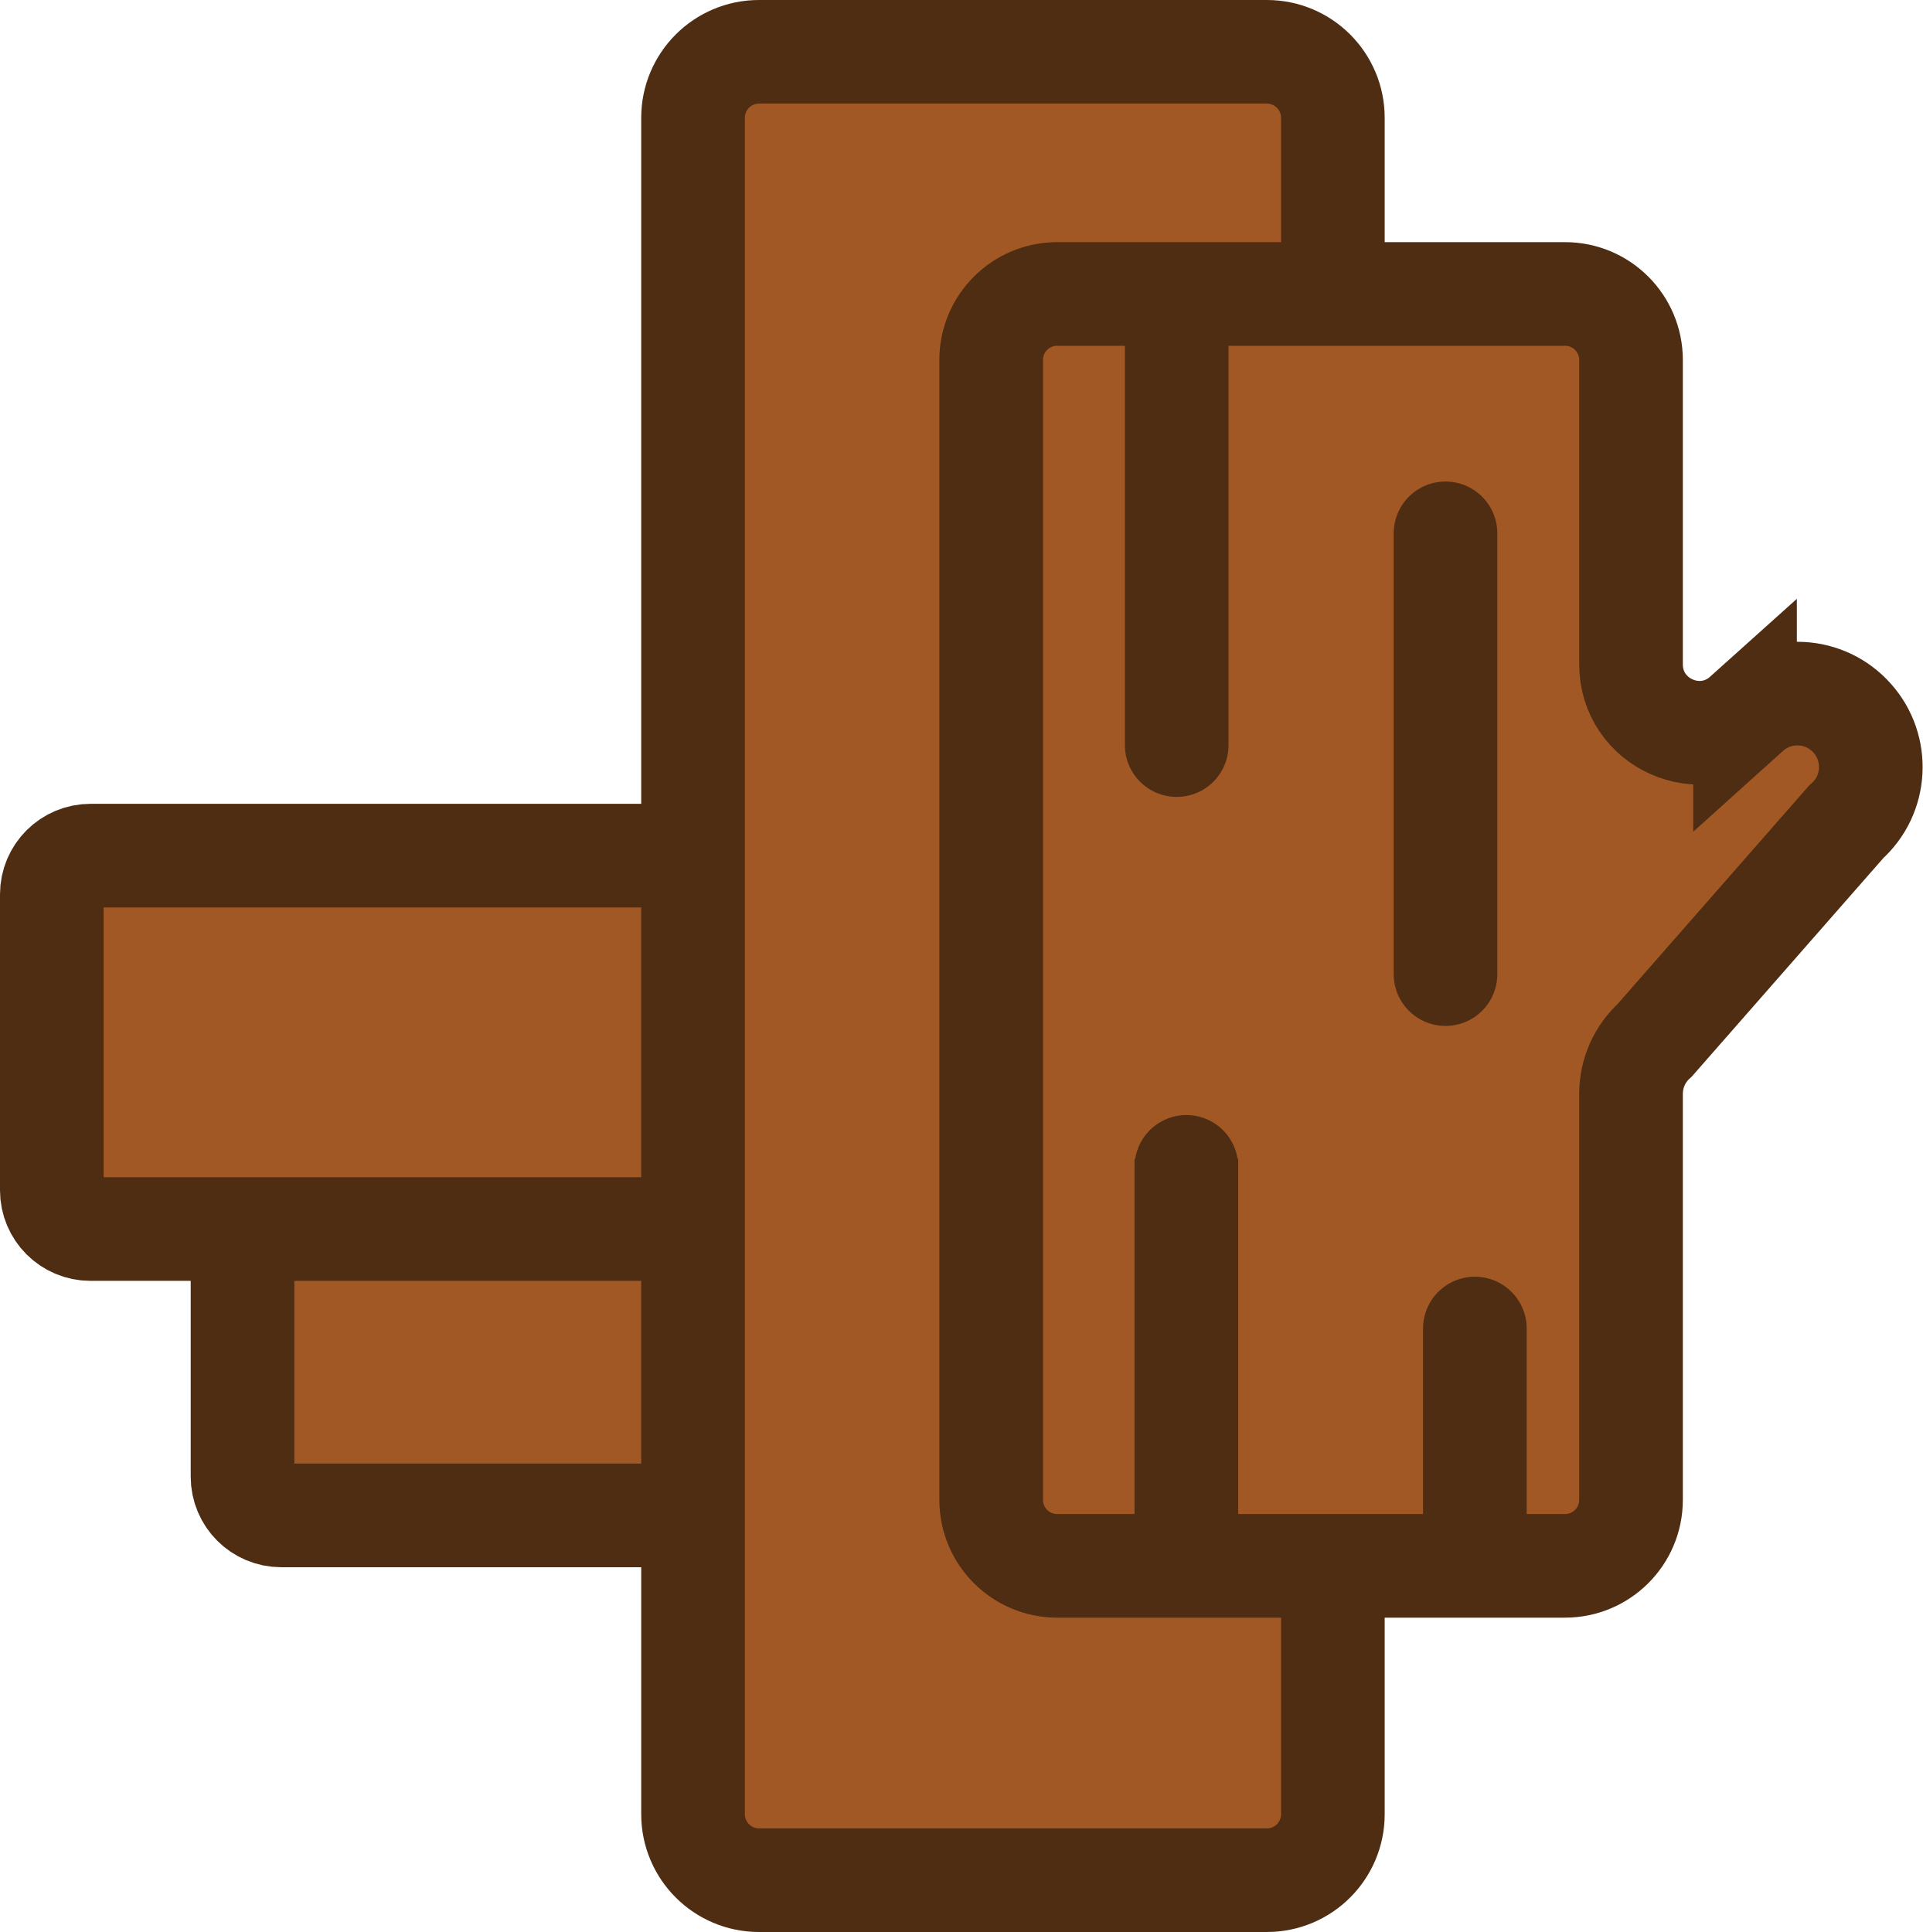
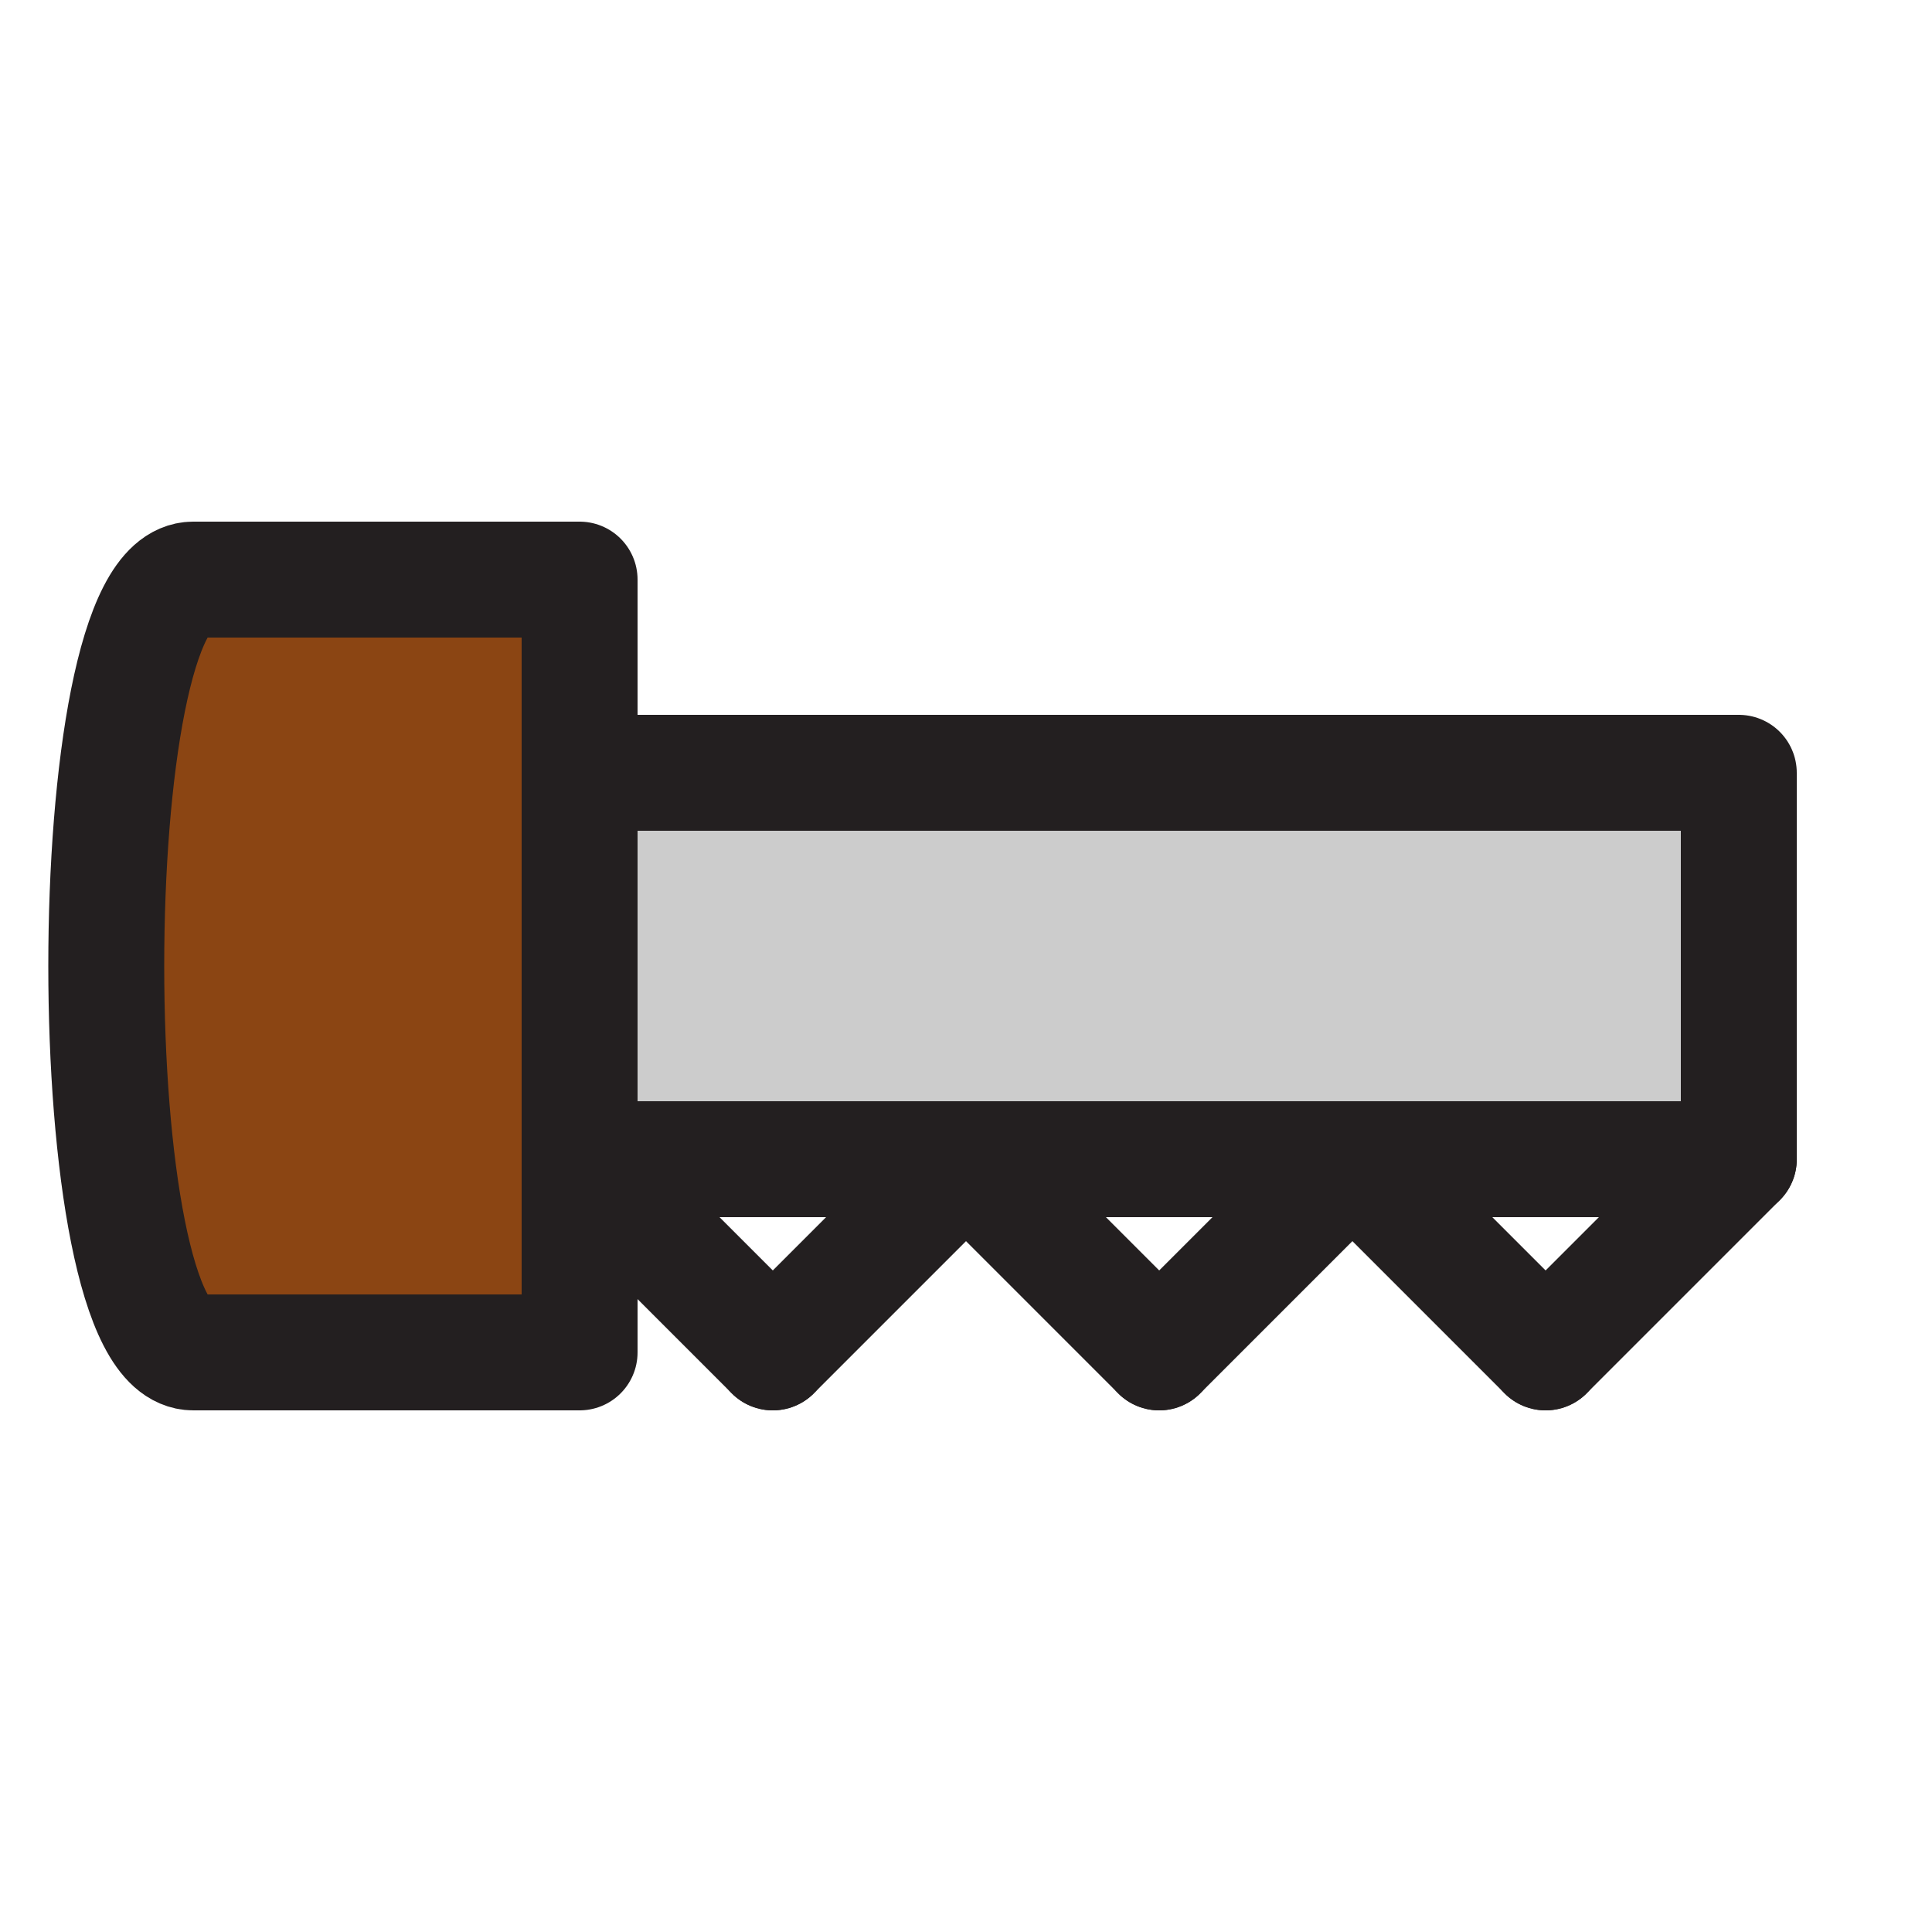
- <svg xmlns="http://www.w3.org/2000/svg" id="Layer_2" data-name="Layer 2" viewBox="0 0 55.65 55.93">
+ <svg xmlns="http://www.w3.org/2000/svg" viewBox="0 0 50 50">
  <defs>
    <style>
      .cls-1 {
+         fill: #8b4513;
+         stroke: #231f20;
        stroke-linecap: round;
+         stroke-linejoin: round;
+         stroke-width: 3px;
      }
- 
-       .cls-1, .cls-2 {
-         fill: #a25825;
-         stroke: #4e2d13;
-         stroke-miterlimit: 10;
+       .cls-2 {
+         fill: #ccc;
+         stroke: #231f20;
+         stroke-linecap: round;
+         stroke-linejoin: round;
        stroke-width: 3px;
      }
    </style>
  </defs>
-   <g id="Layer_1-2" data-name="Layer 1">
-     <g>
-       <rect class="cls-2" x="7.02" y="33.06" width="30.89" height="10.81" rx="1.12" ry="1.12" />
-       <rect class="cls-2" x="1.5" y="24.77" width="30.89" height="10.81" rx="1.12" ry="1.12" />
-       <rect class="cls-2" x="20.06" y="1.5" width="18.52" height="52.93" rx="1.91" ry="1.91" />
-       <g>
-         <path class="cls-2" d="m50.51,20.71l.1-.09c.87-.78,2.22-.71,3,.17h0c.78.87.71,2.22-.17,3l-5.54,6.32c-.44.4-.69.96-.69,1.56v11.75c0,1.06-.86,1.91-1.91,1.91h-14.7c-1.06,0-1.91-.86-1.91-1.91V10.42c0-1.06.86-1.91,1.91-1.91h14.7c1.06,0,1.91.86,1.91,1.91v8.81c0,1.71,2.02,2.62,3.3,1.47Z" />
-         <line class="cls-2" x1="34.34" y1="45.44" x2="34.34" y2="33.55" />
-         <line class="cls-1" x1="34.06" y1="10.07" x2="34.06" y2="21.57" />
-         <line class="cls-1" x1="41.84" y1="15.44" x2="41.84" y2="28.2" />
-         <line class="cls-1" x1="34.34" y1="44.27" x2="34.34" y2="33.78" />
-         <line class="cls-1" x1="42.69" y1="44.27" x2="42.69" y2="38.46" />
-       </g>
-     </g>
-   </g>
+   <path class="cls-2" d="M15,20 L45,20 L45,30 L15,30 Z" />
+   <path class="cls-1" d="M5,15 L15,15 L15,35 L5,35 C2,35 2,15 5,15 Z" />
+   <line class="cls-2" x1="15" y1="30" x2="20" y2="35" />
+   <line class="cls-2" x1="20" y1="35" x2="25" y2="30" />
+   <line class="cls-2" x1="25" y1="30" x2="30" y2="35" />
+   <line class="cls-2" x1="30" y1="35" x2="35" y2="30" />
+   <line class="cls-2" x1="35" y1="30" x2="40" y2="35" />
+   <line class="cls-2" x1="40" y1="35" x2="45" y2="30" />
</svg>
